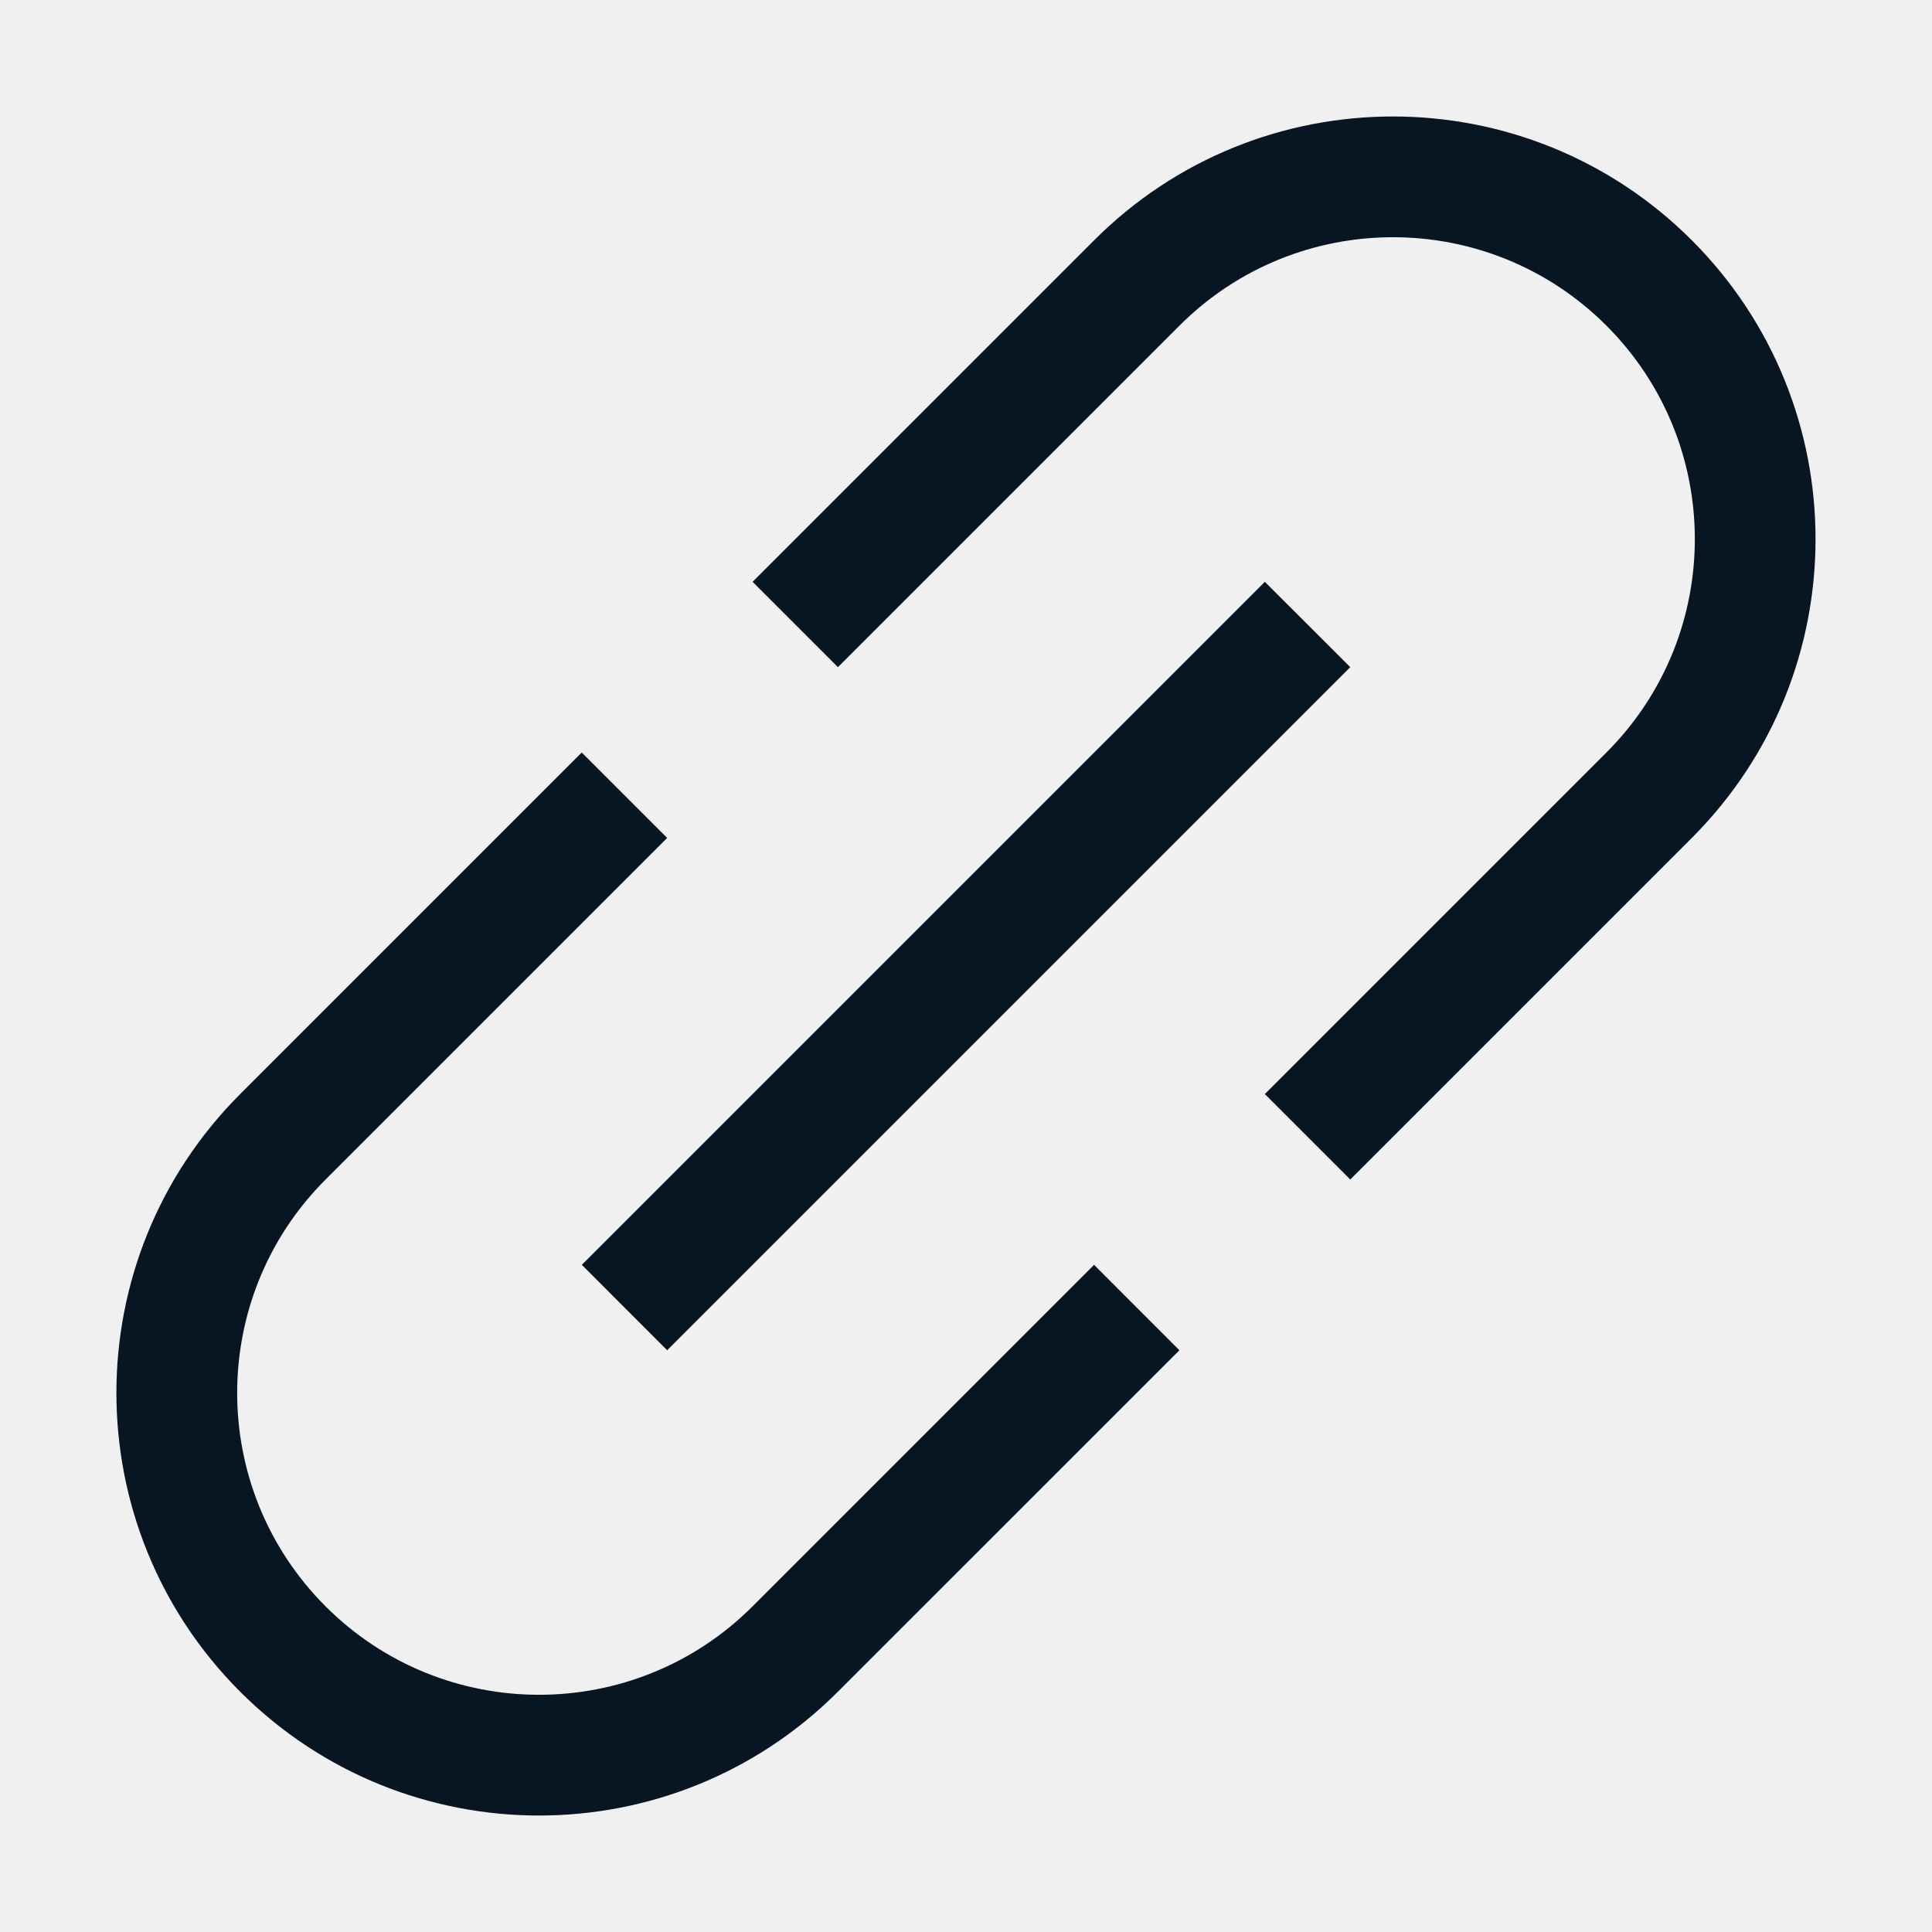
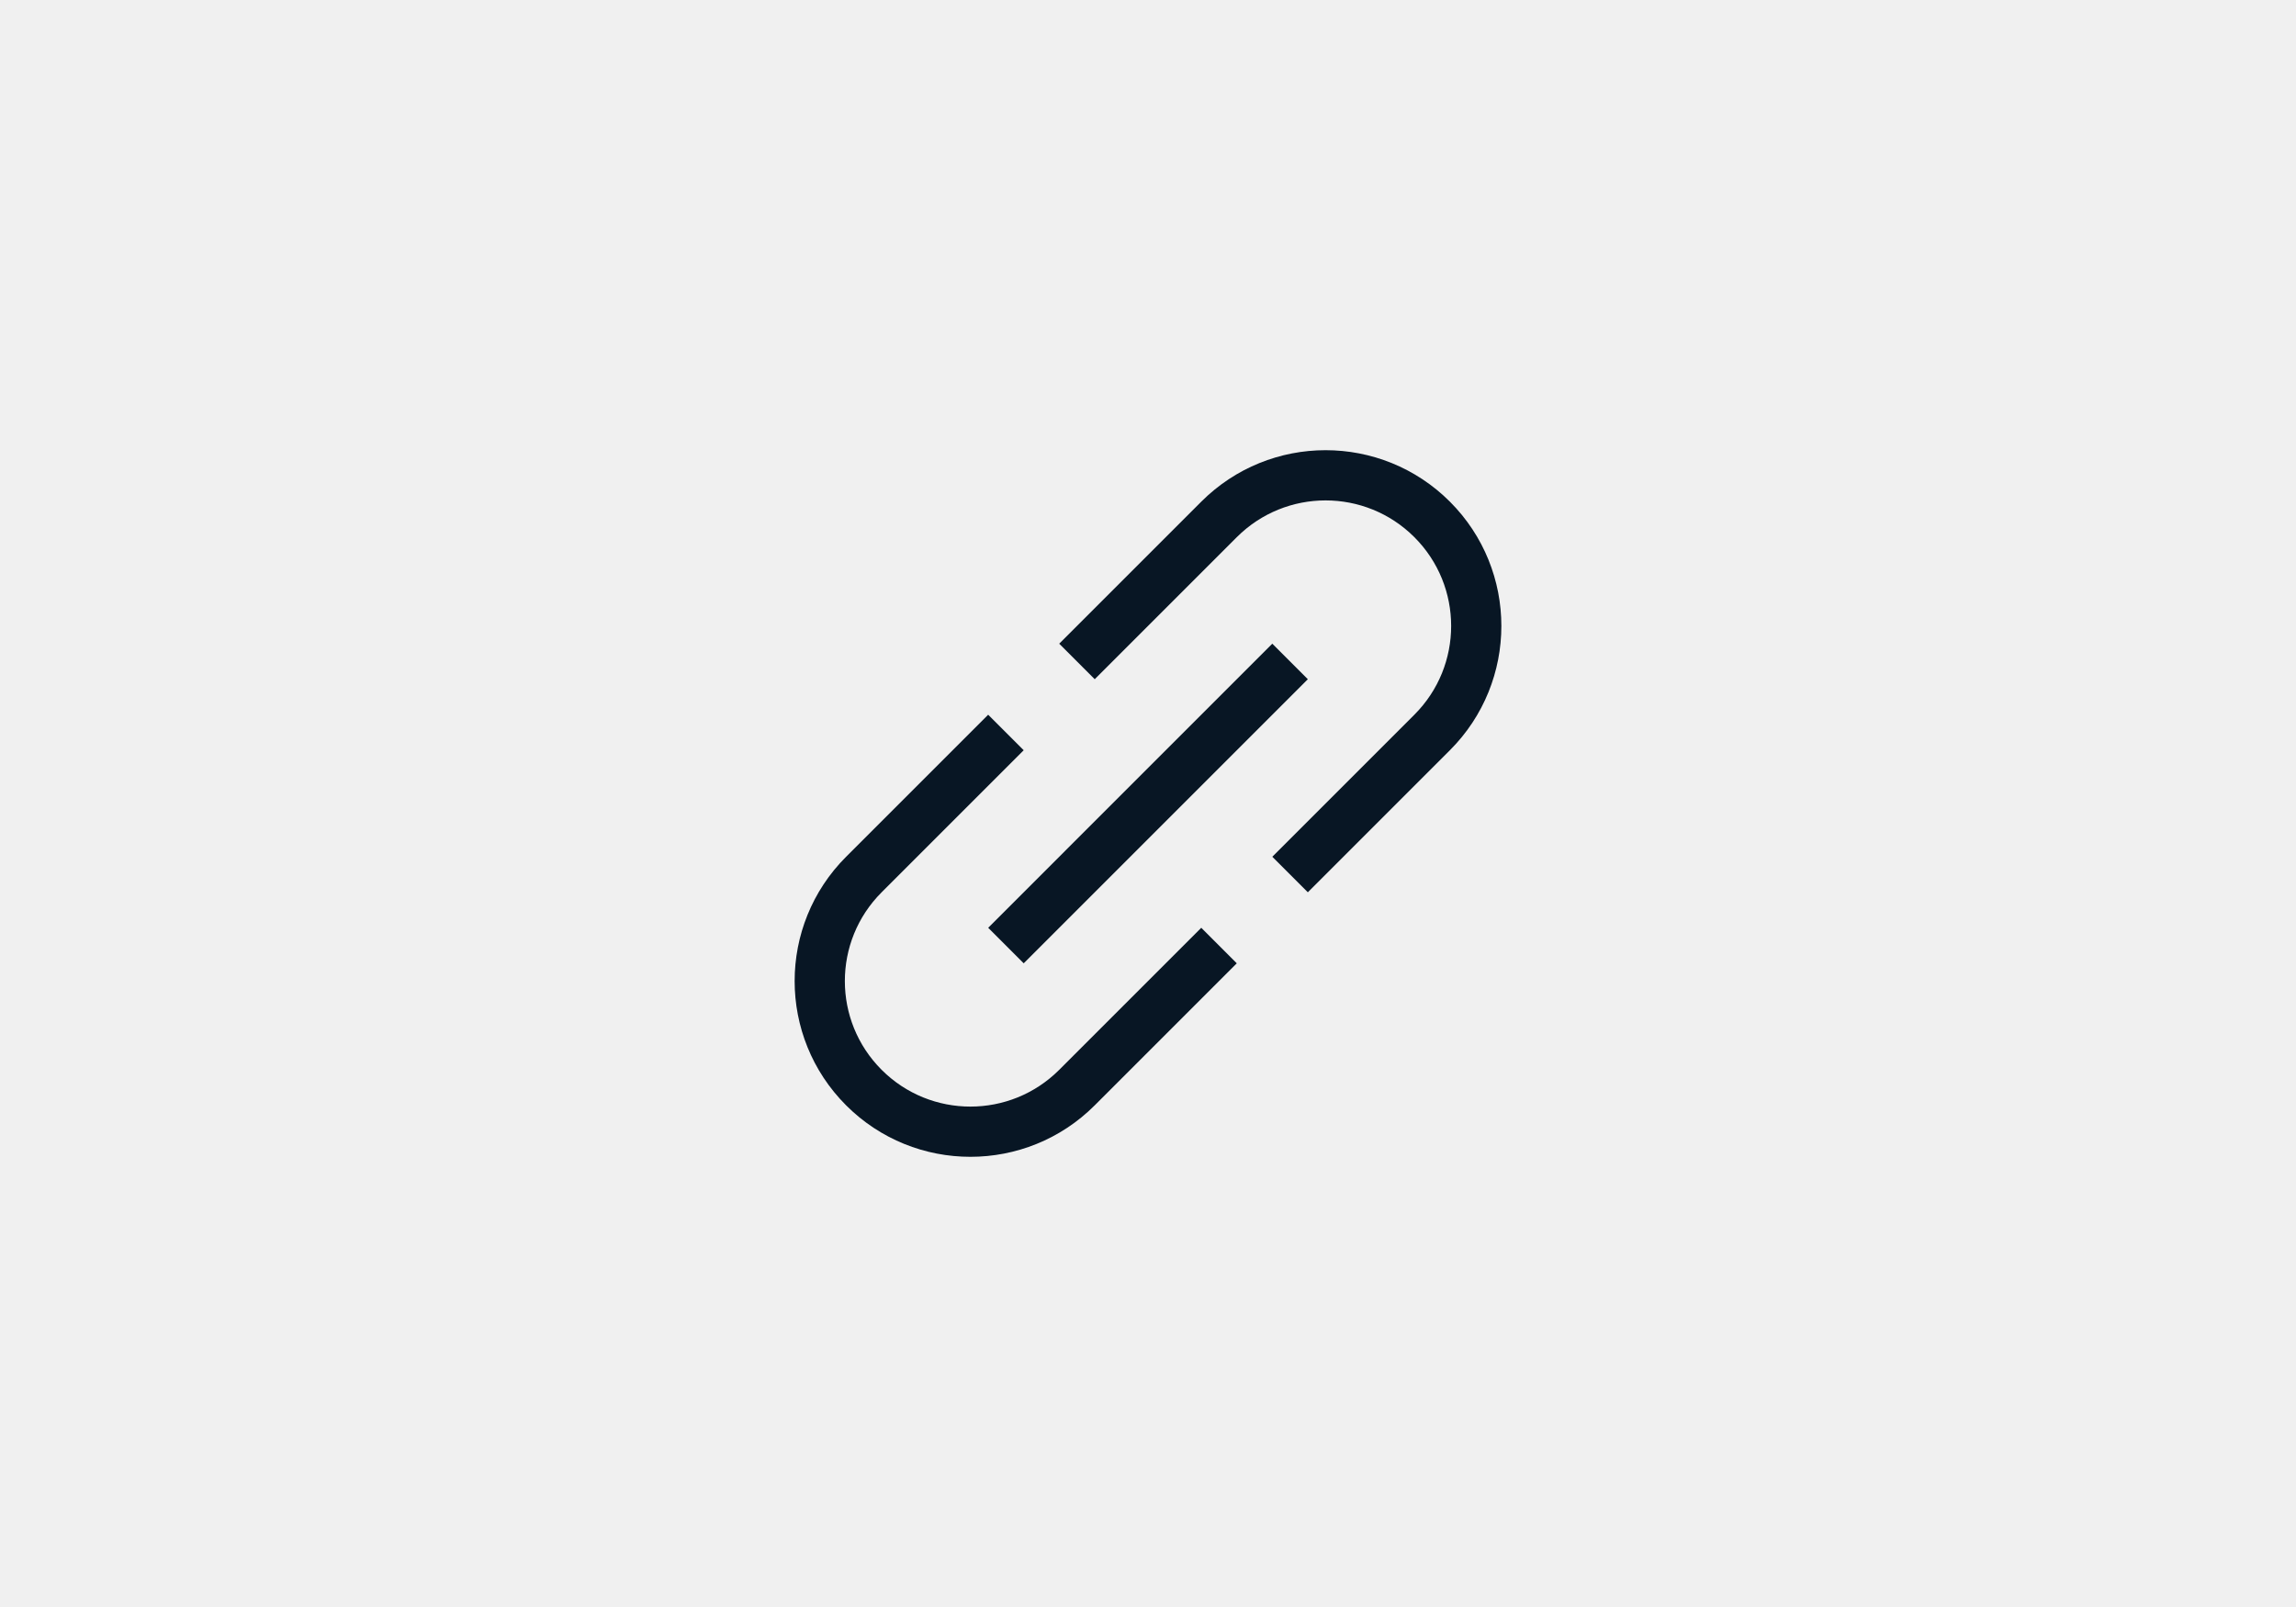
- <svg xmlns="http://www.w3.org/2000/svg" width="28" height="28" viewBox="0 0 28 28" fill="none">
-   <g clip-path="url(#clip0_2846_31215)">
-     <path d="M3.481 24.518C1.089 22.126 1.089 18.248 3.481 15.856L8.431 10.906L9.669 12.144L4.719 17.094C3.01 18.802 3.01 21.572 4.719 23.281C6.427 24.989 9.197 24.989 10.906 23.281L15.856 18.331L17.093 19.569L12.143 24.518C9.752 26.91 5.873 26.91 3.481 24.518Z" fill="#081624" />
-     <path d="M24.519 3.482C26.91 5.874 26.91 9.752 24.519 12.144L19.569 17.094L18.331 15.856L23.281 10.906C24.99 9.198 24.99 6.428 23.281 4.719C21.573 3.011 18.802 3.011 17.094 4.719L12.144 9.669L10.907 8.432L15.857 3.482C18.248 1.09 22.127 1.09 24.519 3.482Z" fill="#081624" />
-     <path d="M18.331 8.432L19.569 9.669L9.669 19.569L8.432 18.331L18.331 8.432Z" fill="#081624" />
+ <svg xmlns="http://www.w3.org/2000/svg" width="80" height="56" viewBox="0 0 80 56" fill="none">
+   <g clip-path="url(#clip0_2846_31214)">
+     <path d="M29.481 38.518C27.09 36.126 27.09 32.248 29.481 29.856L34.431 24.906L35.669 26.144L30.719 31.094C29.01 32.802 29.01 35.572 30.719 37.281C32.427 38.989 35.197 38.989 36.906 37.281L41.856 32.331L43.093 33.569L38.144 38.518C35.752 40.91 31.873 40.91 29.481 38.518Z" fill="#081624" />
+     <path d="M50.519 17.482C52.91 19.874 52.91 23.752 50.519 26.144L45.569 31.094L44.331 29.856L49.281 24.906C50.99 23.198 50.99 20.428 49.281 18.719C47.573 17.011 44.803 17.011 43.094 18.719L38.144 23.669L36.907 22.431L41.856 17.482C44.248 15.09 48.127 15.09 50.519 17.482Z" fill="#081624" />
+     <path d="M44.331 22.431L45.569 23.669L35.669 33.569L34.432 32.331L44.331 22.431Z" fill="#081624" />
  </g>
  <defs>
-     <clipPath id="clip0_2846_31215">
-       <rect width="28" height="28" fill="white" />
+     <clipPath id="clip0_2846_31214">
+       <rect width="28" height="28" fill="white" transform="translate(26 14)" />
    </clipPath>
  </defs>
</svg>
